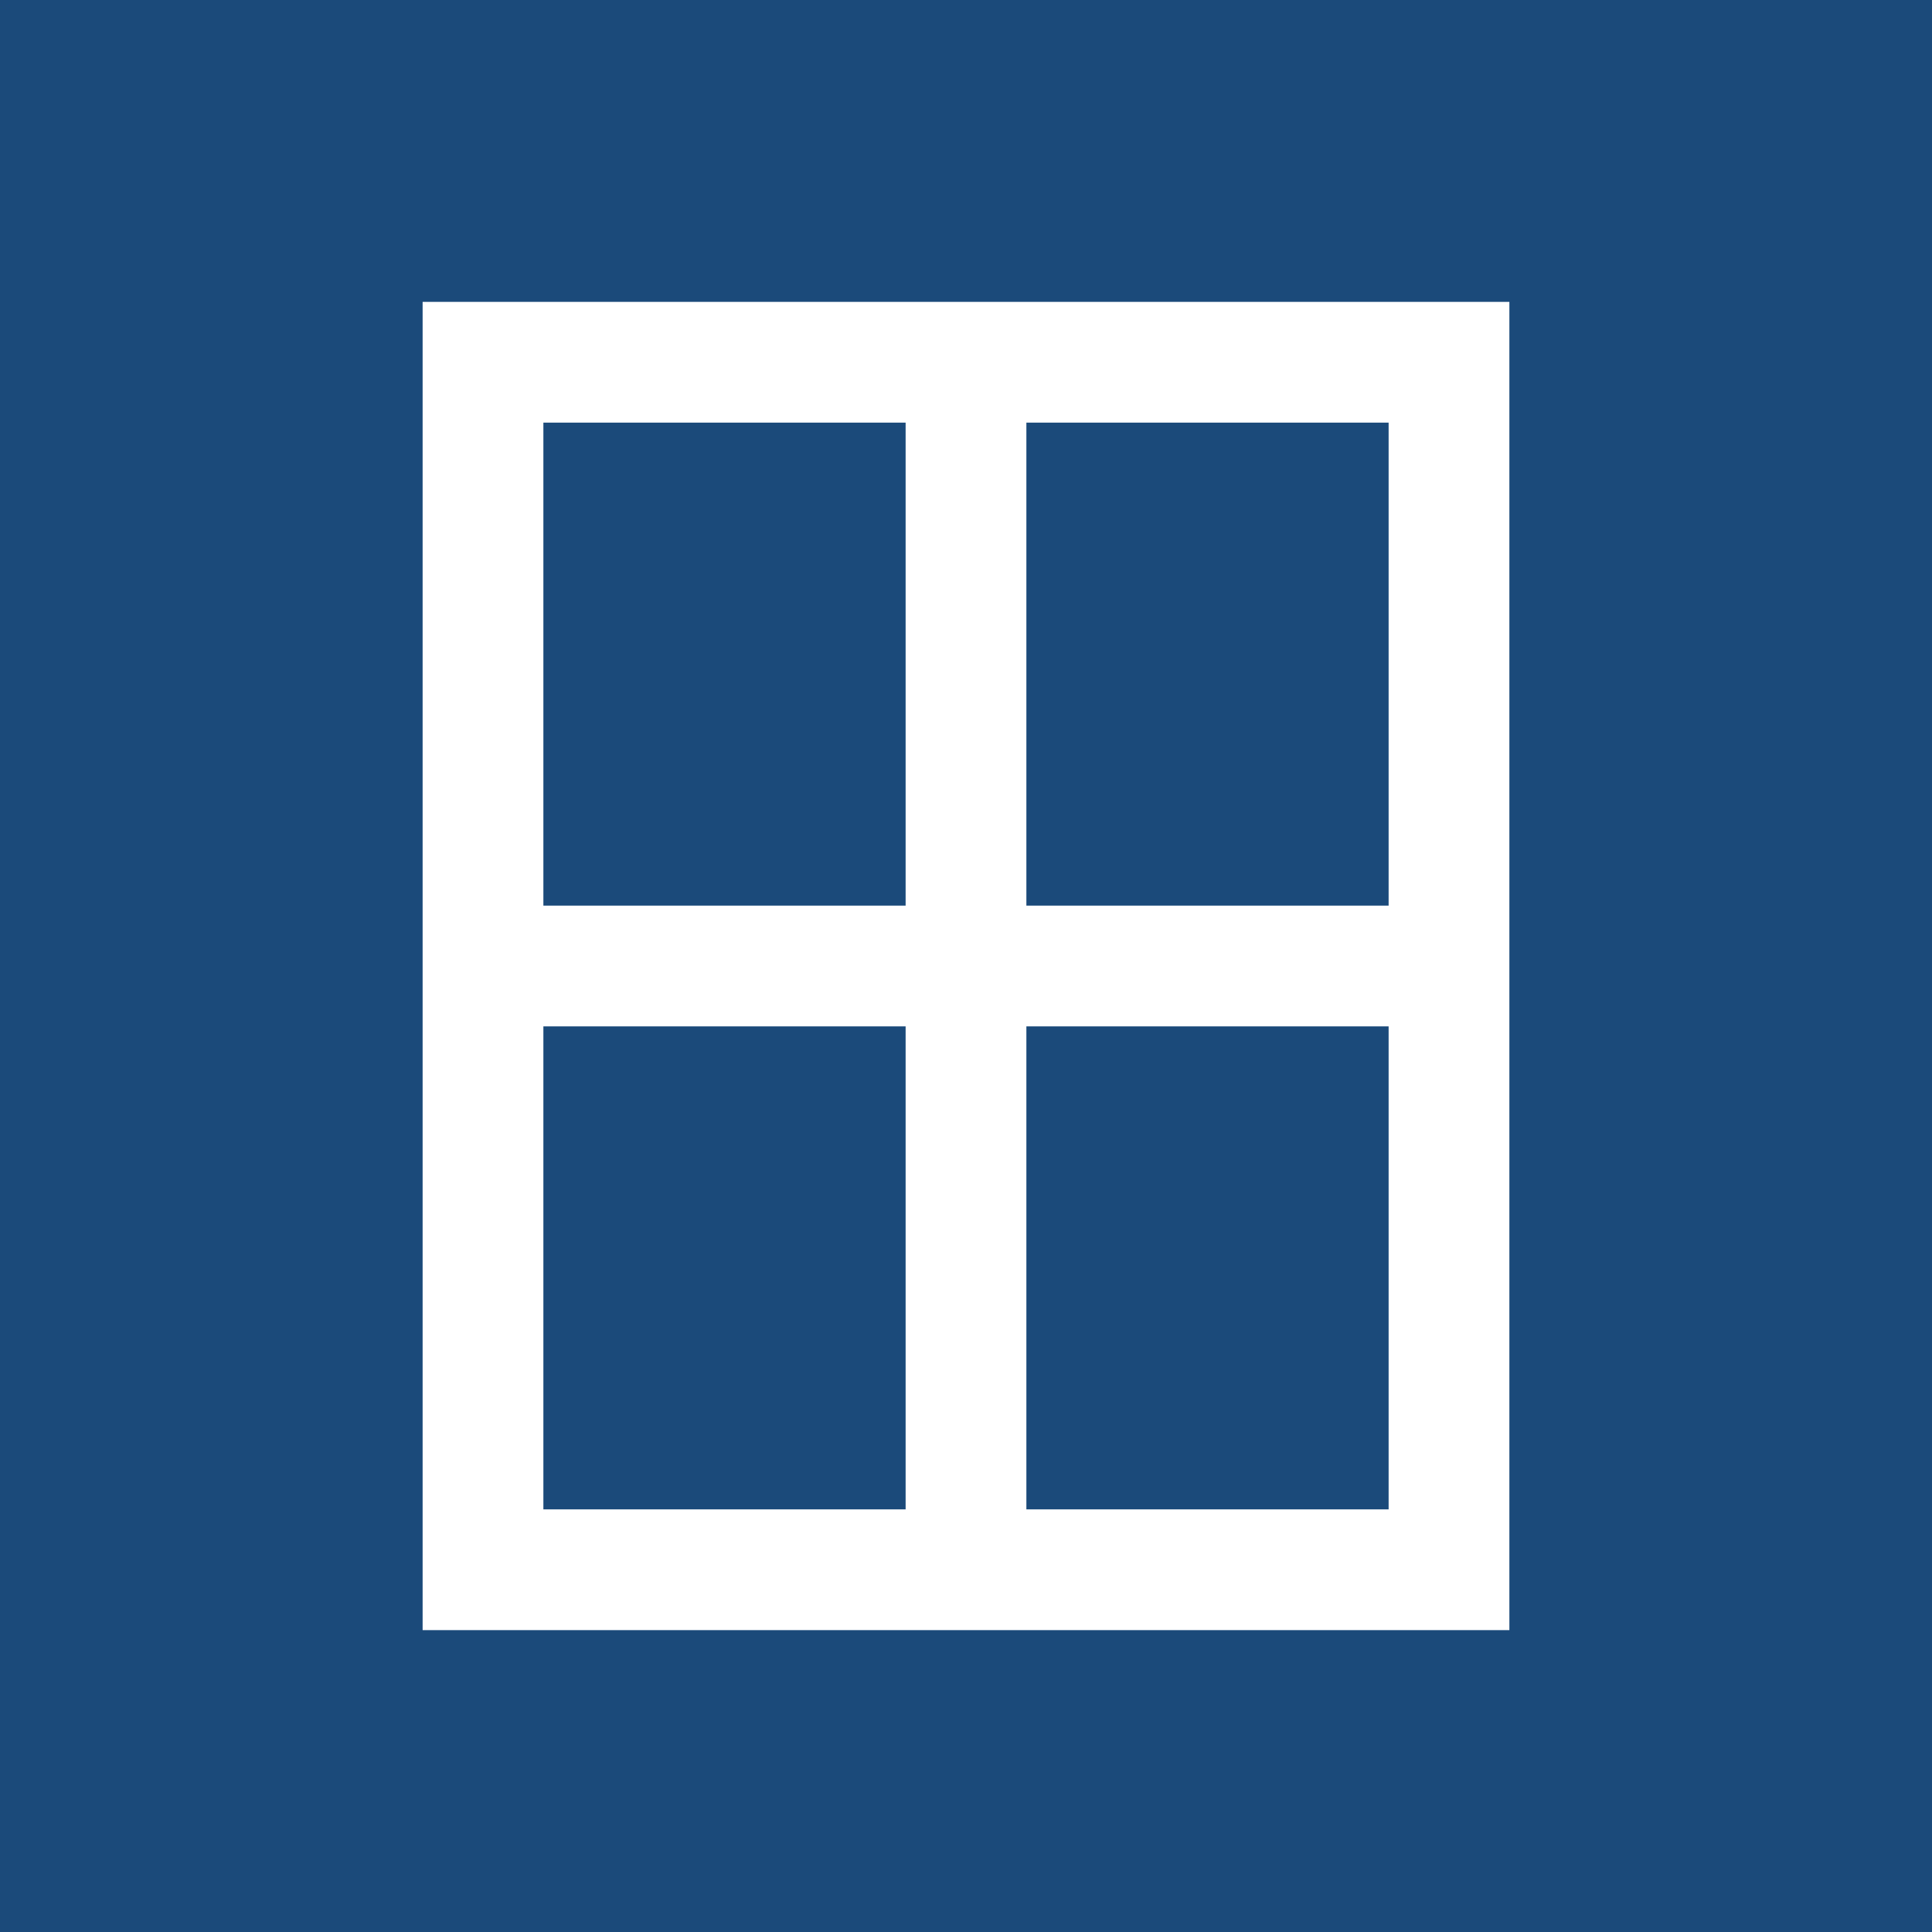
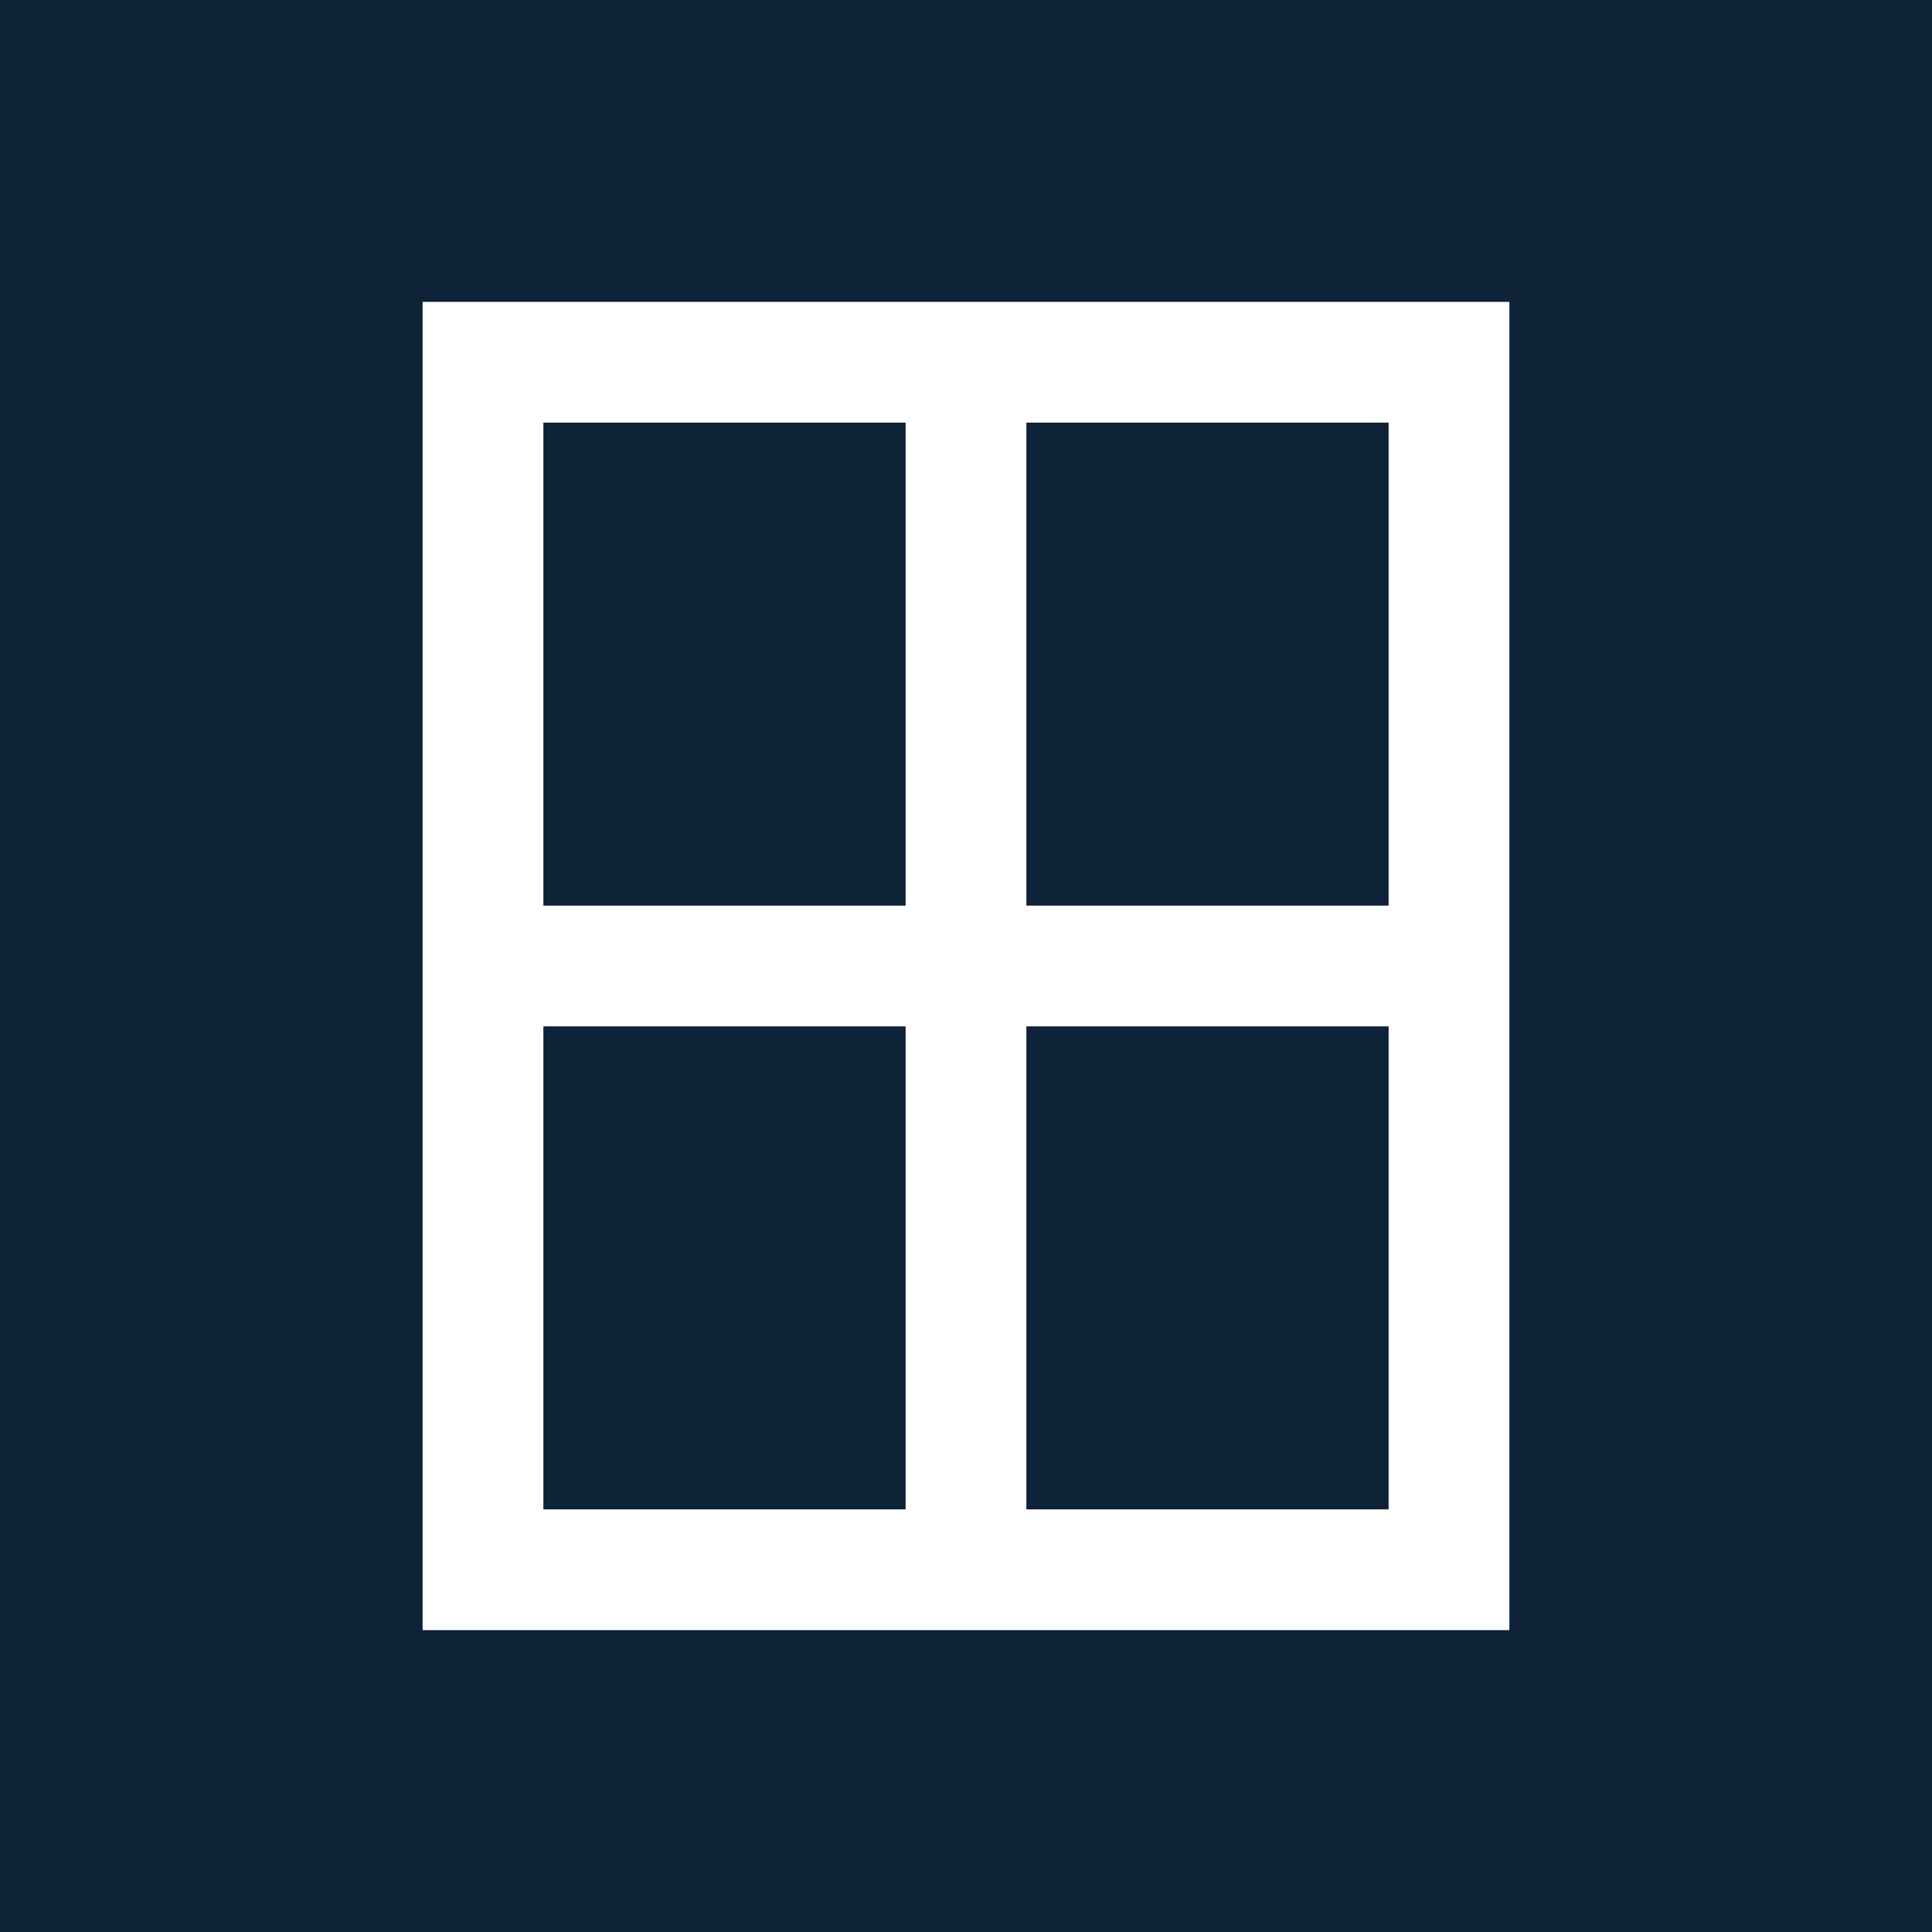
<svg xmlns="http://www.w3.org/2000/svg" viewBox="0 0 64 64">
-   <rect width="64" height="64" fill="#1B4A7A" />
+   <rect width="64" height="64" fill="#0E2238" />
  <path d="M16 12 H48 V52 H16 Z M32 12 V52 M16 32 H48" fill="none" stroke="#FFFFFF" stroke-width="4" />
</svg>
